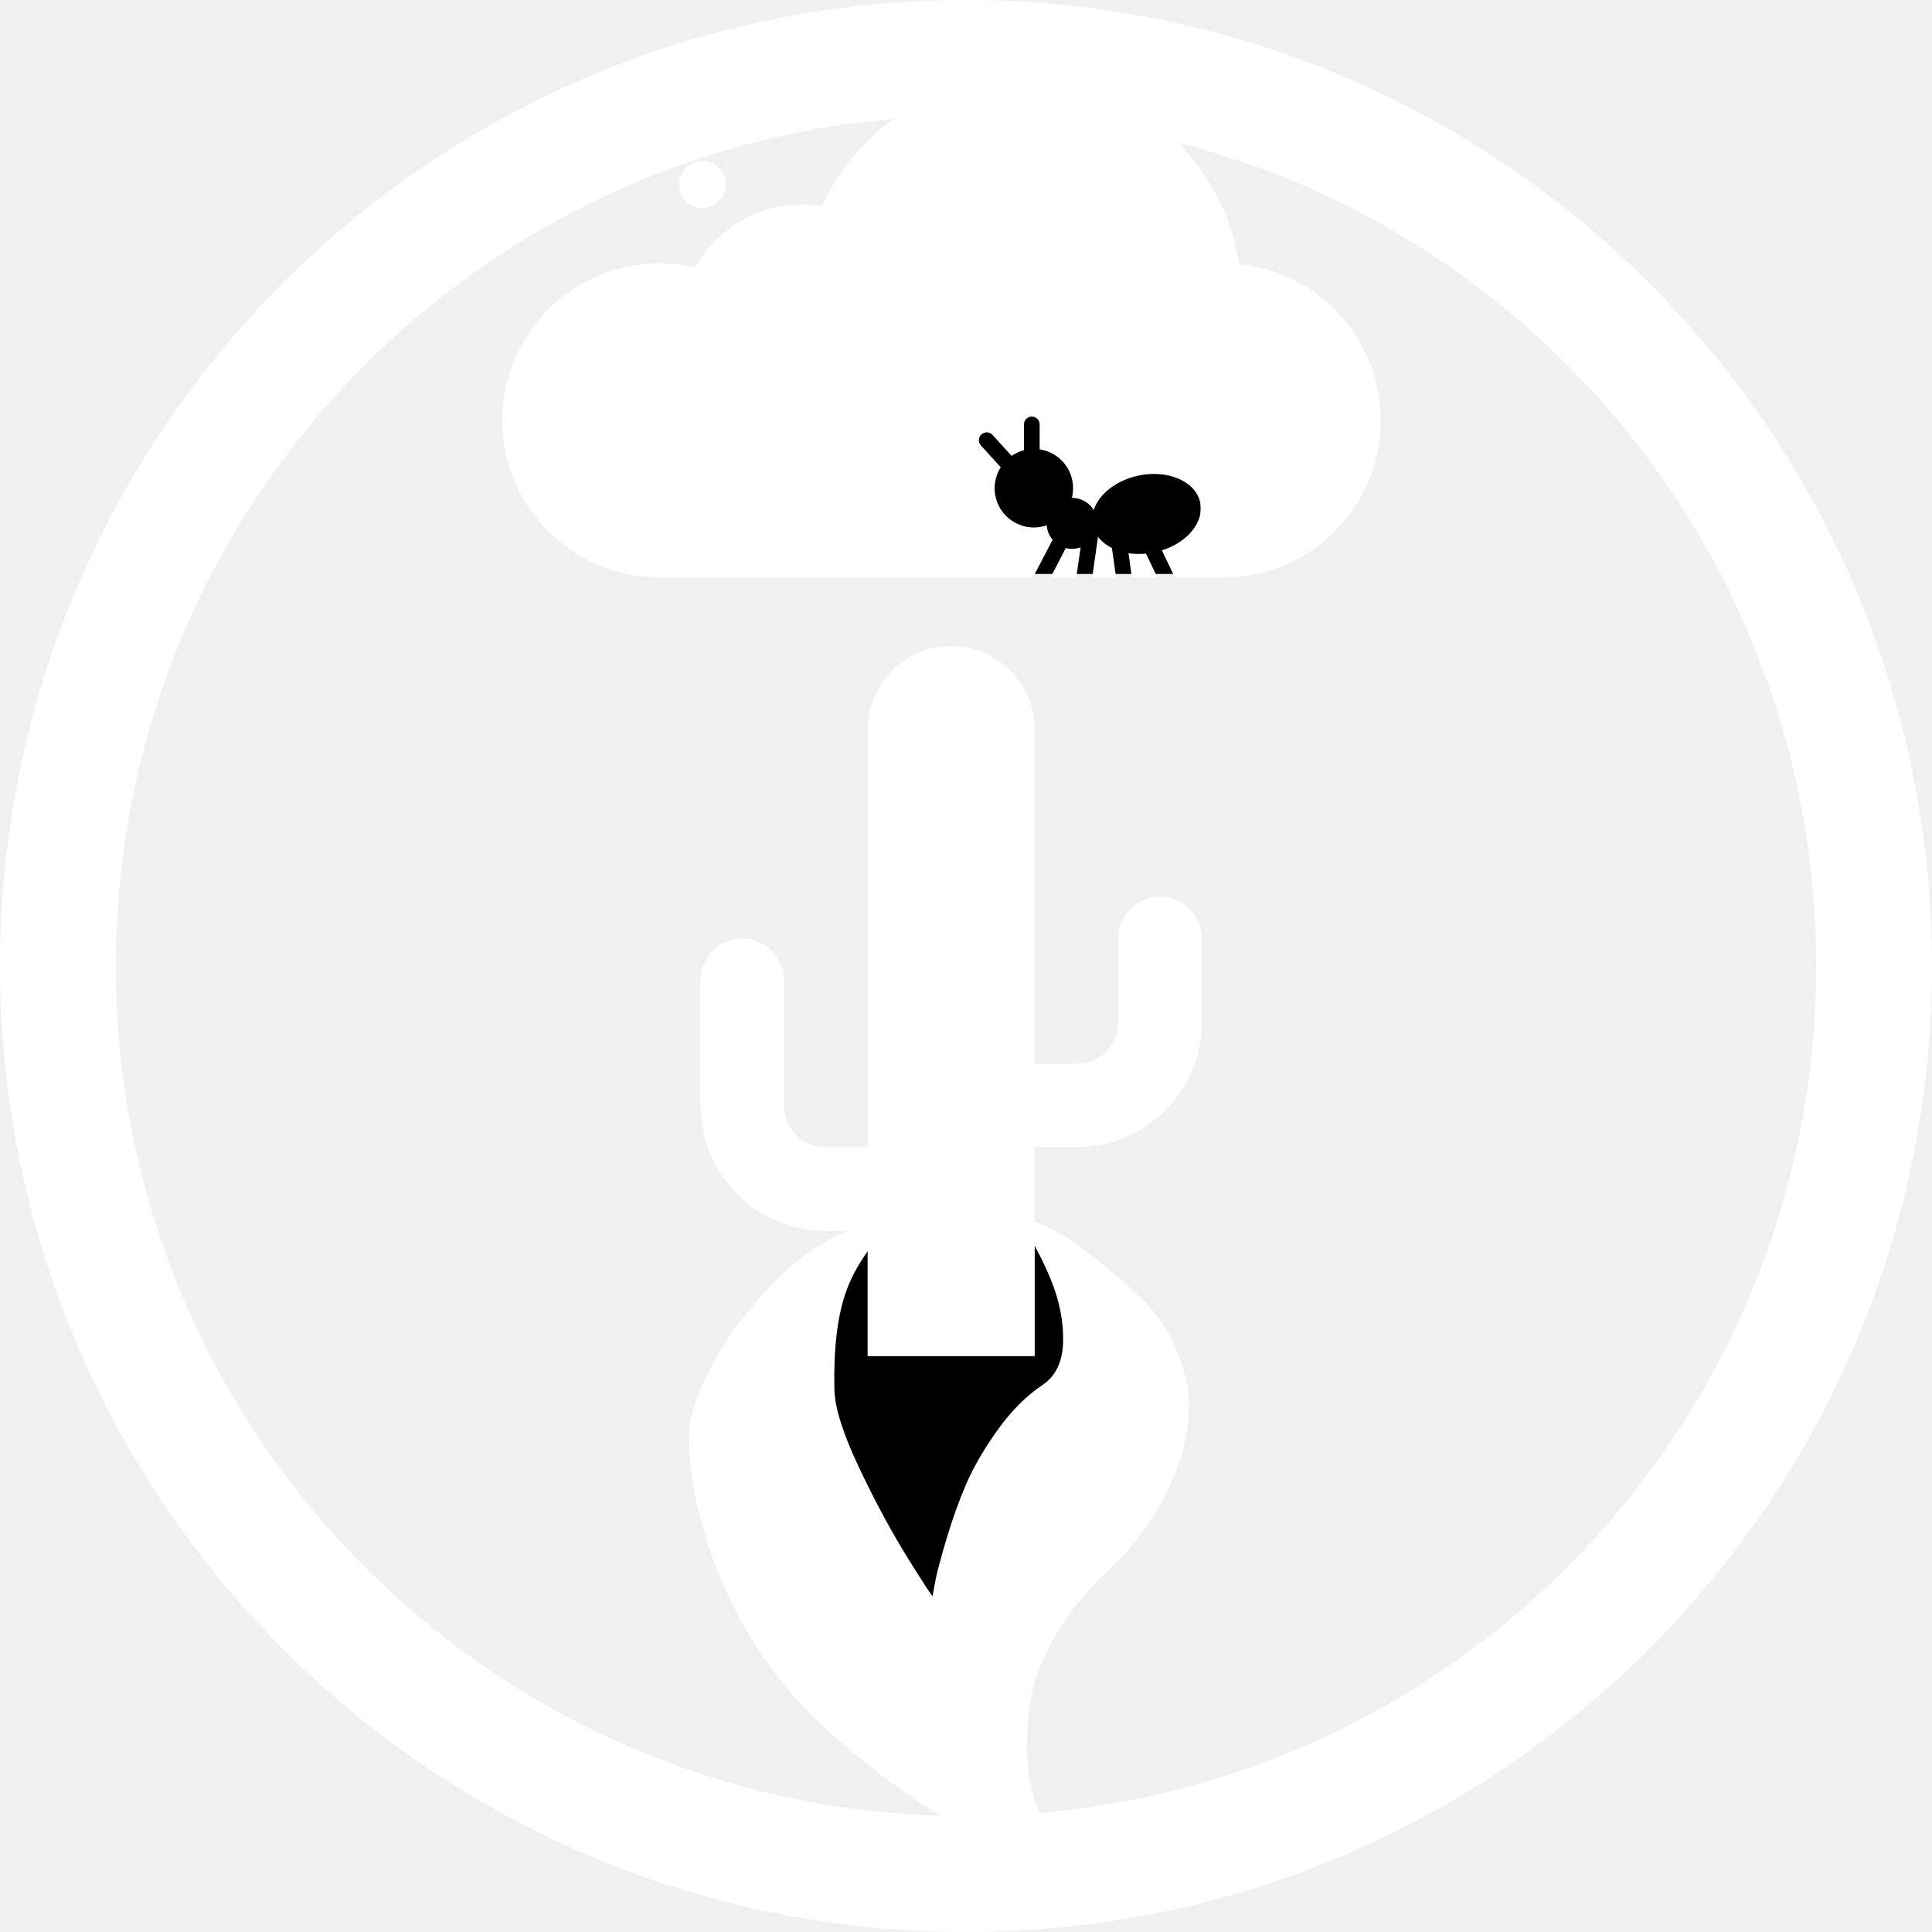
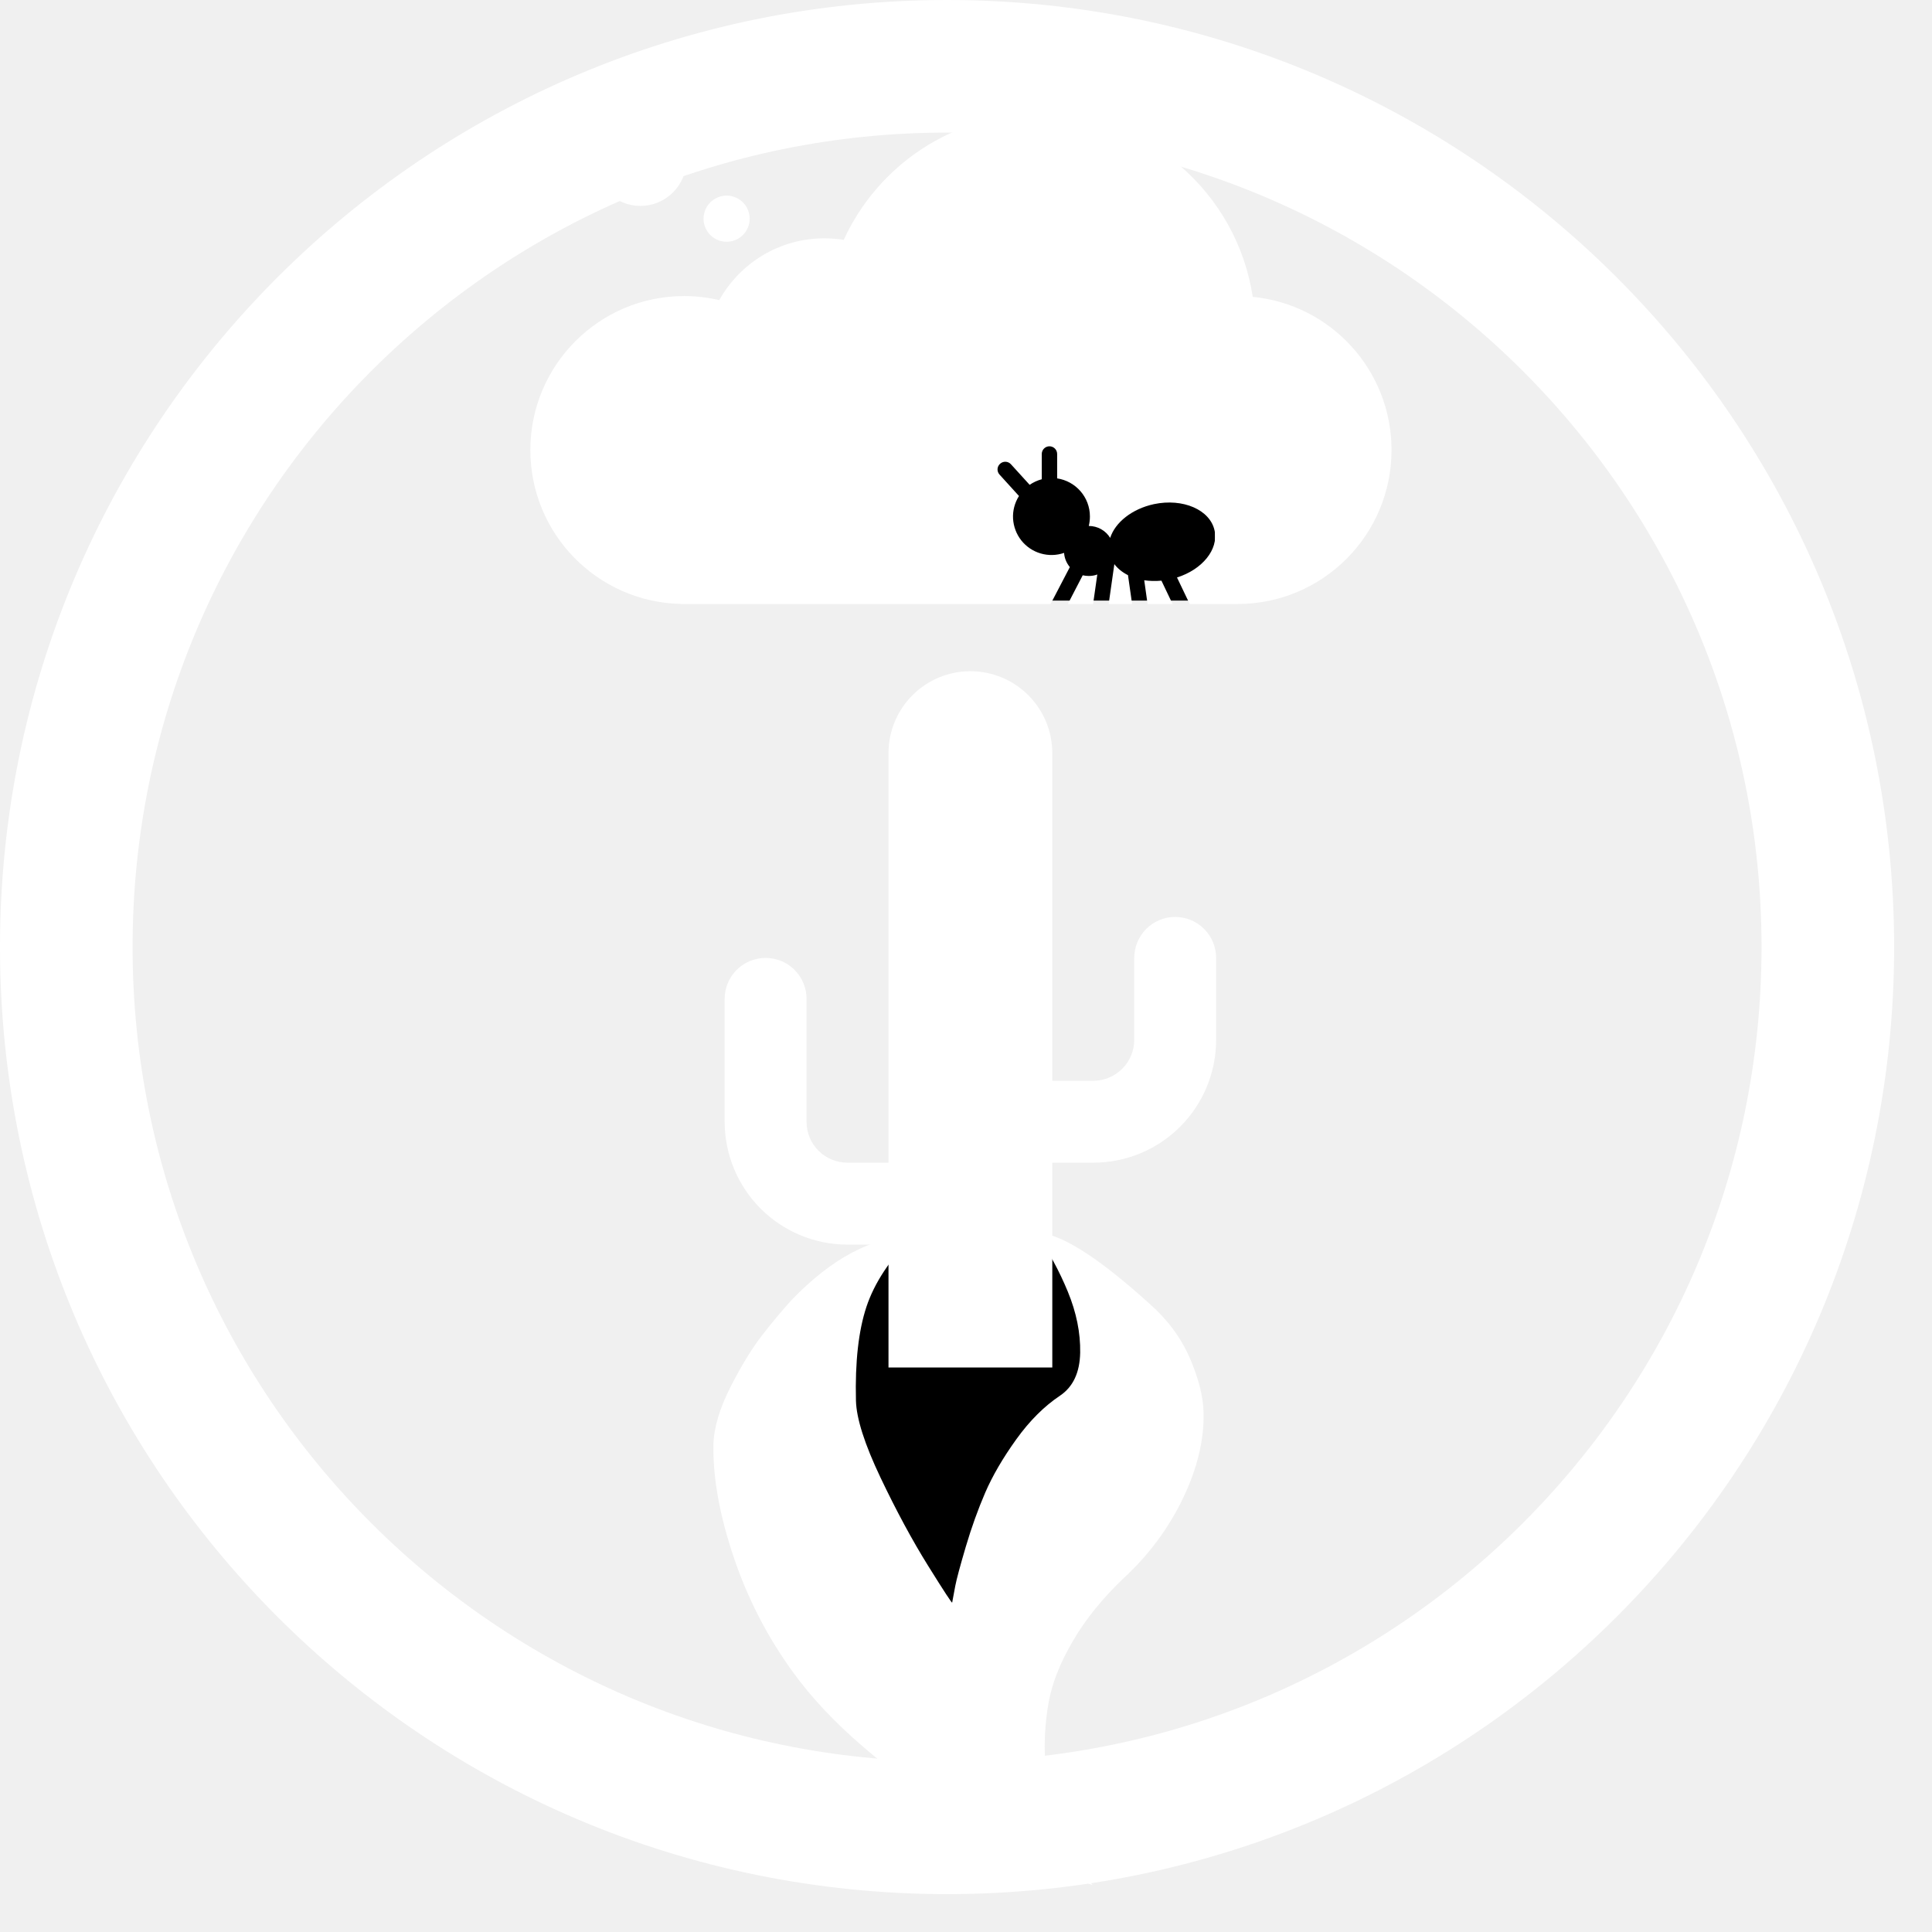
- <svg xmlns="http://www.w3.org/2000/svg" width="50" height="50" viewBox="0 0 50 50" fill="none">
+ <svg xmlns="http://www.w3.org/2000/svg" width="51" height="51" viewBox="0 0 51 51" fill="none">
  <g clip-path="url(#clip0_405_23)">
-     <rect x="21.477" y="32.129" width="6.133" height="9.199" fill="black" />
-     <path d="M19.896 33.317C20.959 32.212 22.029 31.647 23.107 31.62C22.493 32.242 22.081 32.867 21.872 33.496C21.663 34.125 21.57 34.95 21.595 35.972C21.607 36.443 21.823 37.121 22.243 38.004C22.663 38.887 23.084 39.666 23.505 40.341C23.926 41.016 24.136 41.337 24.135 41.303C24.155 41.19 24.182 41.043 24.217 40.863C24.252 40.682 24.345 40.337 24.495 39.828C24.646 39.319 24.817 38.843 25.008 38.4C25.2 37.957 25.472 37.49 25.825 36.998C26.178 36.506 26.565 36.12 26.985 35.84C27.328 35.607 27.504 35.23 27.514 34.707C27.523 34.184 27.415 33.648 27.188 33.097C26.961 32.546 26.679 32.028 26.341 31.542C26.947 31.527 27.951 32.154 29.353 33.423C29.824 33.839 30.175 34.313 30.407 34.847C30.639 35.381 30.761 35.861 30.771 36.288C30.788 37.006 30.607 37.761 30.228 38.551C29.848 39.341 29.329 40.042 28.669 40.653C28.109 41.184 27.66 41.739 27.32 42.321C26.98 42.902 26.766 43.449 26.677 43.963C26.589 44.476 26.559 44.98 26.588 45.473C26.616 45.967 26.703 46.409 26.847 46.798C26.992 47.188 27.135 47.533 27.277 47.833C27.419 48.133 27.548 48.36 27.664 48.514L27.839 48.763C27.692 48.71 27.496 48.631 27.252 48.524C27.008 48.418 26.536 48.182 25.836 47.817C25.136 47.452 24.472 47.07 23.844 46.669C23.217 46.269 22.53 45.749 21.784 45.11C21.038 44.471 20.421 43.815 19.933 43.141C19.259 42.214 18.737 41.201 18.367 40.103C17.998 39.006 17.819 38.019 17.832 37.142C17.843 36.692 17.994 36.183 18.283 35.614C18.573 35.045 18.854 34.586 19.126 34.237C19.398 33.888 19.655 33.581 19.896 33.317Z" fill="white" />
+     <rect x="22.477" y="33.129" width="6.133" height="9.199" fill="black" />
+     <path d="M20.896 34.317C21.959 33.212 23.029 32.647 24.107 32.62C23.493 33.242 23.081 33.867 22.872 34.496C22.663 35.125 22.57 35.95 22.595 36.972C22.607 37.443 22.823 38.121 23.243 39.004C23.663 39.887 24.084 40.666 24.505 41.341C24.926 42.016 25.136 42.337 25.135 42.303C25.155 42.19 25.182 42.043 25.217 41.863C25.252 41.682 25.345 41.337 25.495 40.828C25.646 40.319 25.817 39.843 26.008 39.4C26.2 38.957 26.472 38.49 26.825 37.998C27.178 37.506 27.565 37.12 27.985 36.84C28.328 36.607 28.504 36.23 28.514 35.707C28.523 35.184 28.415 34.648 28.188 34.097C27.961 33.546 27.679 33.028 27.341 32.542C27.947 32.527 28.951 33.154 30.353 34.423C30.824 34.839 31.175 35.313 31.407 35.847C31.639 36.381 31.761 36.861 31.771 37.288C31.788 38.006 31.607 38.761 31.228 39.551C30.848 40.341 30.329 41.042 29.669 41.653C29.109 42.184 28.66 42.739 28.32 43.321C27.98 43.902 27.766 44.449 27.677 44.963C27.589 45.476 27.559 45.98 27.588 46.473C27.616 46.967 27.703 47.409 27.847 47.798C27.992 48.188 28.135 48.533 28.277 48.833C28.419 49.133 28.548 49.36 28.664 49.514L28.839 49.763C28.692 49.71 28.496 49.631 28.252 49.524C28.008 49.418 27.536 49.182 26.836 48.817C26.136 48.452 25.472 48.07 24.844 47.669C24.217 47.269 23.53 46.749 22.784 46.11C22.038 45.471 21.421 44.815 20.933 44.141C20.259 43.214 19.737 42.201 19.367 41.103C18.998 40.006 18.819 39.019 18.832 38.142C18.843 37.692 18.994 37.183 19.283 36.614C19.573 36.045 19.854 35.586 20.126 35.237C20.398 34.888 20.655 34.581 20.896 34.317Z" fill="white" />
  </g>
-   <path d="M26.778 29.692V35.098H22.454V31.855H21.373C20.512 31.855 19.687 31.513 19.079 30.905C18.471 30.296 18.129 29.471 18.129 28.611V25.368C18.129 25.081 18.243 24.806 18.446 24.603C18.648 24.4 18.924 24.287 19.21 24.287C19.497 24.287 19.772 24.4 19.975 24.603C20.177 24.806 20.291 25.081 20.291 25.368V28.611C20.291 29.217 20.778 29.692 21.373 29.692H22.454V18.881C22.454 18.307 22.682 17.757 23.087 17.352C23.493 16.946 24.043 16.718 24.616 16.718C25.189 16.718 25.739 16.946 26.145 17.352C26.551 17.757 26.778 18.307 26.778 18.881V27.53H27.86C28.146 27.53 28.421 27.416 28.624 27.213C28.827 27.011 28.941 26.735 28.941 26.449V24.287C28.941 24 29.055 23.725 29.257 23.522C29.46 23.319 29.735 23.205 30.022 23.205C30.309 23.205 30.584 23.319 30.786 23.522C30.989 23.725 31.103 24 31.103 24.287V26.449C31.103 27.309 30.761 28.134 30.153 28.742C29.545 29.351 28.72 29.692 27.86 29.692H26.778Z" fill="white" />
-   <rect x="25.042" y="10.474" width="6.029" height="4.38" fill="black" />
-   <path d="M27.743 14.204C27.822 14.204 27.898 14.191 27.966 14.165L27.855 14.944H27.188L27.581 14.186C27.634 14.198 27.687 14.204 27.743 14.204ZM17.062 6.815C17.382 6.815 17.691 6.854 17.988 6.922C18.531 5.948 19.569 5.291 20.761 5.291C20.936 5.291 21.106 5.306 21.273 5.331C22.172 3.368 24.151 2.005 26.447 2.005C29.296 2.005 31.655 4.101 32.069 6.836C34.127 7.036 35.733 8.769 35.733 10.88C35.733 13.123 33.916 14.942 31.673 14.944H30.405L30.07 14.244C30.735 14.034 31.168 13.508 31.062 13.006C30.945 12.458 30.23 12.146 29.461 12.308C28.88 12.433 28.436 12.793 28.306 13.199C28.247 13.103 28.165 13.024 28.067 12.969C27.969 12.914 27.858 12.885 27.746 12.884H27.741C27.761 12.803 27.771 12.719 27.771 12.633C27.771 12.123 27.396 11.702 26.906 11.628V10.984C26.906 10.872 26.815 10.781 26.703 10.781C26.591 10.781 26.5 10.872 26.5 10.984V11.651C26.383 11.682 26.277 11.732 26.18 11.798L25.686 11.255C25.61 11.172 25.483 11.167 25.399 11.243C25.315 11.319 25.31 11.446 25.386 11.529L25.894 12.088L25.899 12.093C25.786 12.271 25.731 12.479 25.742 12.689C25.754 12.899 25.83 13.101 25.96 13.266C26.091 13.431 26.27 13.551 26.472 13.61C26.674 13.669 26.89 13.664 27.089 13.595C27.099 13.737 27.155 13.866 27.241 13.97L26.733 14.944H16.958V14.942C14.763 14.886 13 13.09 13 10.88C13 8.635 14.819 6.815 17.062 6.815ZM28.776 14.183L28.885 14.944H28.266L28.416 13.892C28.504 14.008 28.626 14.107 28.776 14.183ZM17.123 3.218C17.123 3.541 16.994 3.851 16.766 4.079C16.538 4.307 16.228 4.436 15.905 4.436C15.582 4.436 15.272 4.307 15.044 4.079C14.816 3.851 14.687 3.541 14.687 3.218C14.687 2.895 14.816 2.585 15.044 2.357C15.272 2.128 15.582 2 15.905 2C16.228 2 16.538 2.128 16.766 2.357C16.994 2.585 17.123 2.895 17.123 3.218ZM18.79 4.773C18.79 4.853 18.774 4.932 18.743 5.006C18.713 5.08 18.668 5.147 18.611 5.204C18.555 5.26 18.488 5.305 18.414 5.336C18.34 5.366 18.261 5.382 18.181 5.382C18.101 5.382 18.022 5.366 17.948 5.336C17.874 5.305 17.807 5.26 17.75 5.204C17.694 5.147 17.649 5.08 17.618 5.006C17.588 4.932 17.572 4.853 17.572 4.773C17.572 4.693 17.588 4.614 17.618 4.54C17.649 4.466 17.694 4.399 17.75 4.343C17.807 4.286 17.874 4.241 17.948 4.211C18.022 4.18 18.101 4.164 18.181 4.164C18.261 4.164 18.34 4.18 18.414 4.211C18.488 4.241 18.555 4.286 18.611 4.343C18.668 4.399 18.713 4.466 18.743 4.54C18.774 4.614 18.79 4.693 18.79 4.773ZM29.659 14.328L29.953 14.944H29.293L29.205 14.318C29.349 14.338 29.501 14.343 29.659 14.328Z" fill="white" />
-   <circle cx="25" cy="25" r="23.5" stroke="white" stroke-width="3" />
+   <path d="M27.778 30.692V36.098H23.454V32.855H22.373C21.512 32.855 20.687 32.513 20.079 31.905C19.471 31.296 19.129 30.471 19.129 29.611V26.368C19.129 26.081 19.243 25.806 19.446 25.603C19.648 25.4 19.924 25.287 20.21 25.287C20.497 25.287 20.772 25.4 20.975 25.603C21.177 25.806 21.291 26.081 21.291 26.368V29.611C21.291 30.217 21.778 30.692 22.373 30.692H23.454V19.881C23.454 19.307 23.682 18.757 24.087 18.352C24.493 17.946 25.043 17.718 25.616 17.718C26.189 17.718 26.739 17.946 27.145 18.352C27.551 18.757 27.778 19.307 27.778 19.881V28.53H28.86C29.146 28.53 29.421 28.416 29.624 28.213C29.827 28.011 29.941 27.735 29.941 27.449V25.287C29.941 25 30.055 24.725 30.257 24.522C30.46 24.319 30.735 24.205 31.022 24.205C31.309 24.205 31.584 24.319 31.786 24.522C31.989 24.725 32.103 25 32.103 25.287V27.449C32.103 28.309 31.761 29.134 31.153 29.742C30.545 30.351 29.72 30.692 28.86 30.692H27.778Z" fill="white" />
+   <rect x="26.042" y="11.474" width="6.029" height="4.38" fill="black" />
+   <path d="M28.743 15.204C28.822 15.204 28.898 15.191 28.966 15.165L28.855 15.944H28.188L28.581 15.186C28.634 15.198 28.687 15.204 28.743 15.204ZM18.062 7.815C18.382 7.815 18.691 7.854 18.988 7.922C19.531 6.948 20.569 6.291 21.761 6.291C21.936 6.291 22.106 6.306 22.273 6.331C23.172 4.368 25.151 3.005 27.447 3.005C30.296 3.005 32.655 5.101 33.069 7.836C35.127 8.036 36.733 9.769 36.733 11.88C36.733 14.123 34.916 15.942 32.673 15.944H31.405L31.07 15.244C31.735 15.034 32.168 14.508 32.062 14.006C31.945 13.458 31.23 13.146 30.461 13.308C29.88 13.433 29.436 13.793 29.306 14.199C29.247 14.103 29.165 14.024 29.067 13.969C28.969 13.914 28.858 13.885 28.746 13.884H28.741C28.761 13.803 28.771 13.719 28.771 13.633C28.771 13.123 28.396 12.702 27.906 12.628V11.984C27.906 11.872 27.815 11.781 27.703 11.781C27.591 11.781 27.5 11.872 27.5 11.984V12.651C27.383 12.682 27.277 12.732 27.18 12.798L26.686 12.255C26.61 12.172 26.483 12.167 26.399 12.243C26.315 12.319 26.31 12.446 26.386 12.529L26.894 13.088L26.899 13.093C26.786 13.271 26.731 13.479 26.742 13.689C26.754 13.899 26.83 14.101 26.96 14.266C27.091 14.431 27.27 14.551 27.472 14.61C27.674 14.669 27.89 14.664 28.089 14.595C28.099 14.737 28.155 14.866 28.241 14.97L27.733 15.944H17.958V15.942C15.763 15.886 14 14.09 14 11.88C14 9.635 15.819 7.815 18.062 7.815ZM29.776 15.183L29.885 15.944H29.266L29.416 14.892C29.504 15.008 29.626 15.107 29.776 15.183ZM18.123 4.218C18.123 4.541 17.994 4.851 17.766 5.079C17.538 5.307 17.228 5.436 16.905 5.436C16.582 5.436 16.272 5.307 16.044 5.079C15.816 4.851 15.687 4.541 15.687 4.218C15.687 3.895 15.816 3.585 16.044 3.357C16.272 3.128 16.582 3 16.905 3C17.228 3 17.538 3.128 17.766 3.357C17.994 3.585 18.123 3.895 18.123 4.218ZM19.79 5.773C19.79 5.853 19.774 5.932 19.743 6.006C19.713 6.08 19.668 6.147 19.611 6.204C19.555 6.26 19.488 6.305 19.414 6.336C19.34 6.366 19.261 6.382 19.181 6.382C19.101 6.382 19.022 6.366 18.948 6.336C18.874 6.305 18.807 6.26 18.75 6.204C18.694 6.147 18.649 6.08 18.618 6.006C18.588 5.932 18.572 5.853 18.572 5.773C18.572 5.693 18.588 5.614 18.618 5.54C18.649 5.466 18.694 5.399 18.75 5.343C18.807 5.286 18.874 5.241 18.948 5.211C19.022 5.18 19.101 5.164 19.181 5.164C19.261 5.164 19.34 5.18 19.414 5.211C19.488 5.241 19.555 5.286 19.611 5.343C19.668 5.399 19.713 5.466 19.743 5.54C19.774 5.614 19.79 5.693 19.79 5.773ZM30.659 15.328L30.953 15.944H30.293L30.205 15.318C30.349 15.338 30.501 15.343 30.659 15.328Z" fill="white" />
+   <circle cx="25" cy="25" r="23.25" stroke="white" stroke-width="3.5" />
  <defs>
    <clipPath id="clip0_405_23">
-       <rect width="12.974" height="17.253" fill="white" transform="translate(31.0733 48.6841) rotate(178.605)" />
+       <rect width="12.974" height="17.253" fill="white" transform="translate(32.0733 49.6841) rotate(178.605)" />
    </clipPath>
  </defs>
</svg>
